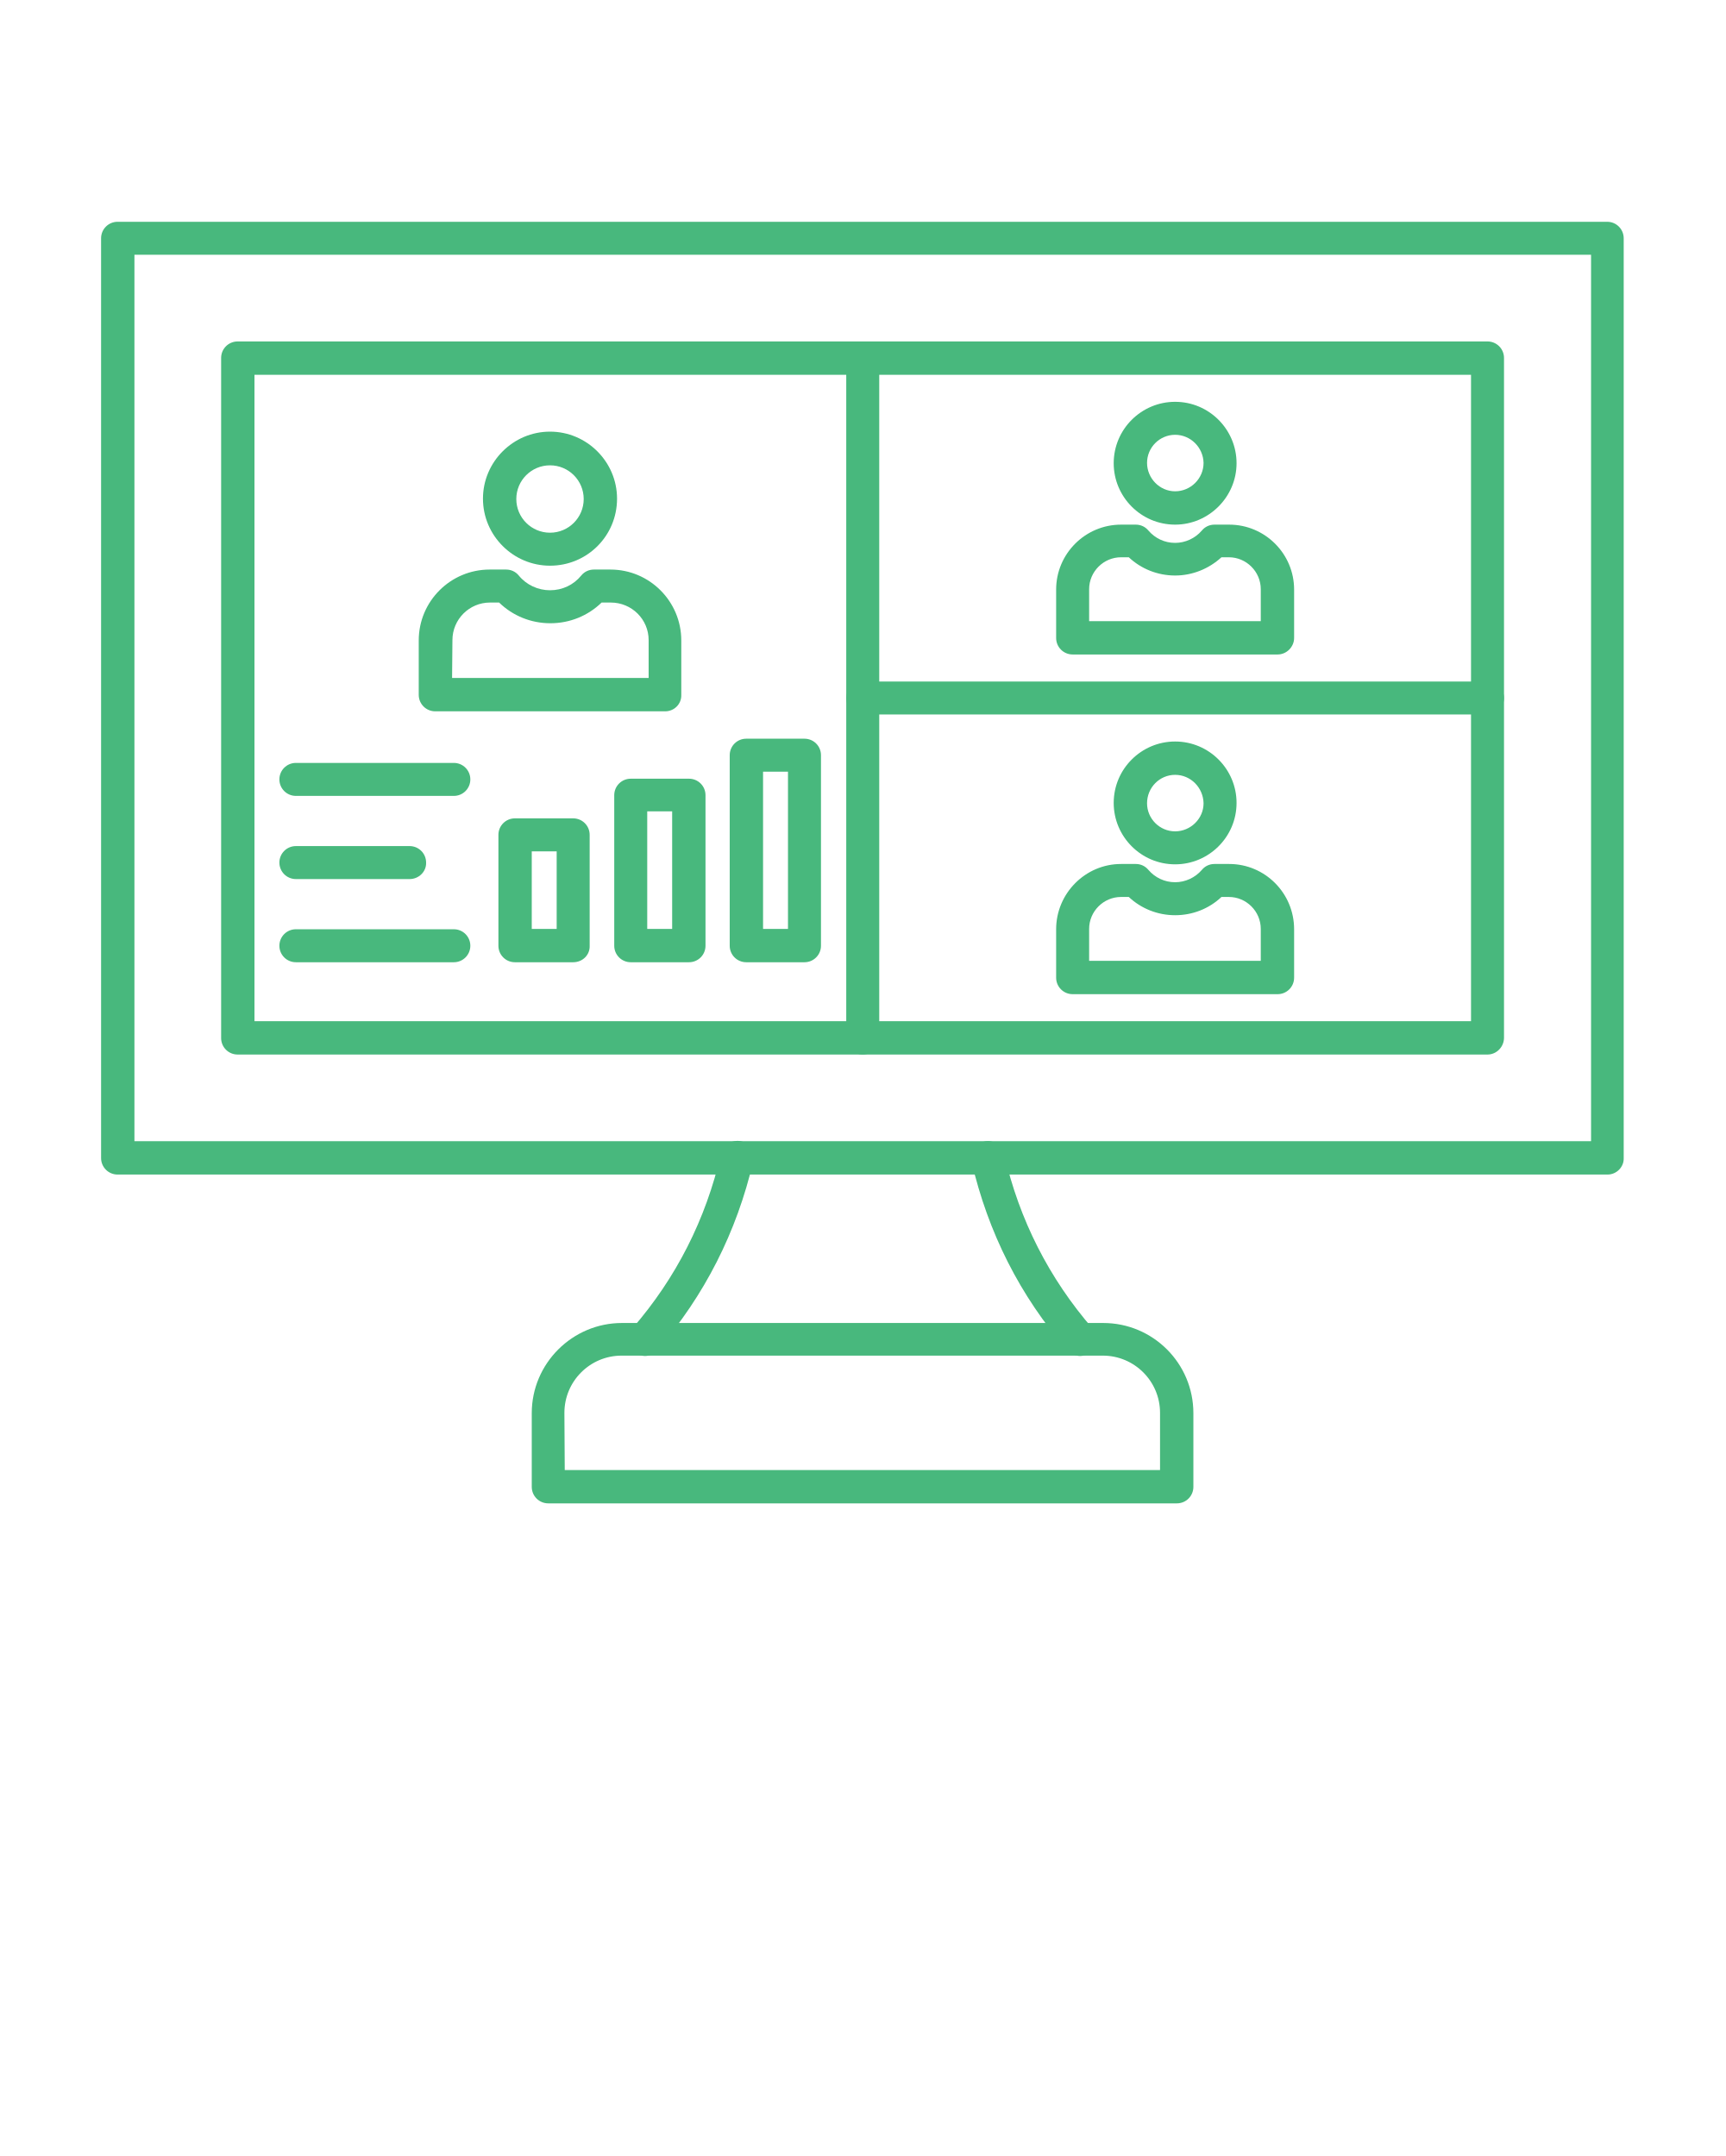
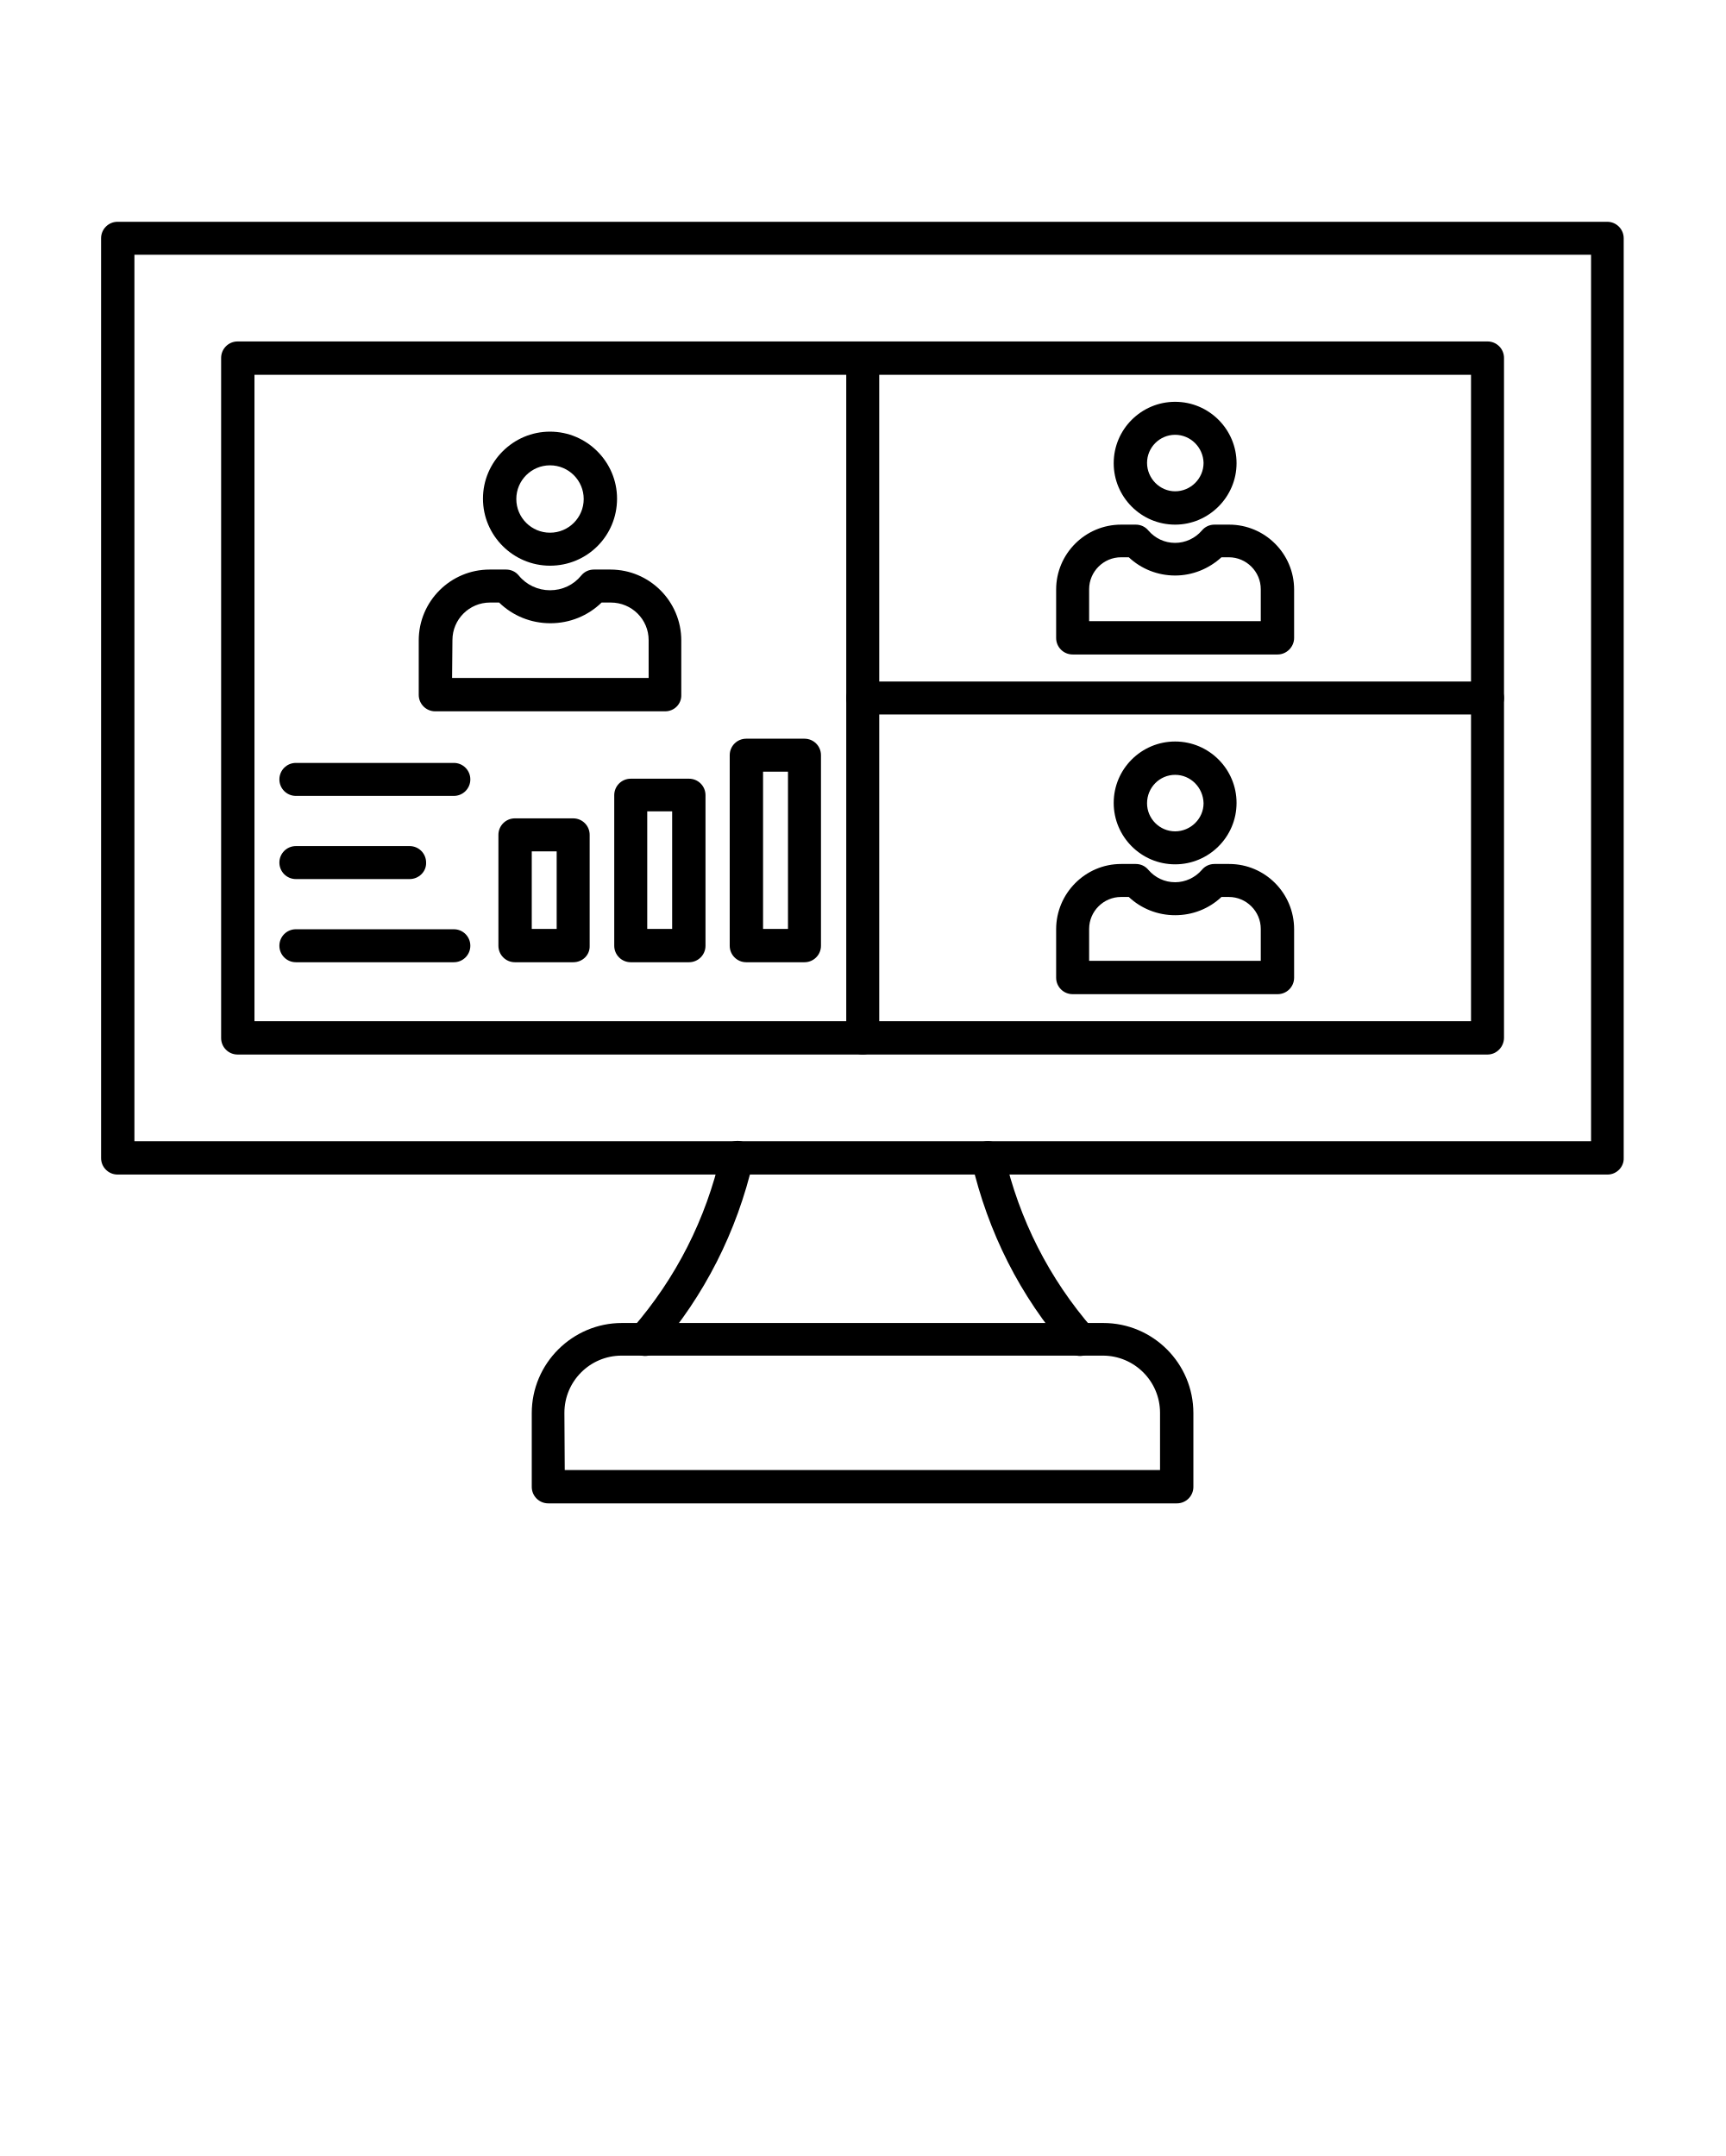
<svg xmlns="http://www.w3.org/2000/svg" version="1.1" x="0px" y="0px" viewBox="0 0 491.5 614.375" style="enable-background:new 0 0 491.5 491.5;" xml:space="preserve">
  <style type="text/css">
	.st0{fill-rule:evenodd;clip-rule:evenodd;}
</style>
  <g>
-     <path fill="#48b87d" class="st0" d="M38.3,325.2h415V72.6h-415L38.3,325.2L38.3,325.2z M458,334.7H33.5c-2.6,0-4.7-2.1-4.7-4.7l0-262.1   c0-2.6,2.1-4.7,4.7-4.7l424.4,0c2.6,0,4.7,2.1,4.7,4.7v262.1C462.7,332.5,460.6,334.7,458,334.7L458,334.7z" />
-     <path fill="#48b87d" class="st0" d="M72.5,291h346.6V106.8H72.5C72.5,106.8,72.5,291,72.5,291z M423.8,300.5H67.7c-2.6,0-4.7-2.1-4.7-4.7L63,102   c0-2.6,2.1-4.7,4.7-4.7h356.1c2.6,0,4.7,2.1,4.7,4.7l0,193.7C428.5,298.3,426.4,300.5,423.8,300.5L423.8,300.5z" />
-     <path fill="#48b87d" class="st0" d="M160.9,418.9h169.6v-16.3c0-9-7.3-16.3-16.3-16.3l-137.1,0c-9,0-16.3,7.3-16.3,16.3L160.9,418.9L160.9,418.9z    M335.3,428.4H156.2c-2.6,0-4.7-2.1-4.7-4.7l0-21c0-14.2,11.6-25.7,25.7-25.7h137.1c14.2,0,25.7,11.5,25.7,25.7l0,21   C340,426.3,337.9,428.4,335.3,428.4L335.3,428.4z" />
-     <path fill="#48b87d" class="st0" d="M183.8,386.4c-1.1,0-2.2-0.4-3.1-1.2c-2-1.7-2.2-4.7-0.5-6.7c12.4-14.3,20.9-31,25.2-49.7   c0.6-2.5,3.1-4.1,5.7-3.6c2.5,0.6,4.1,3.1,3.5,5.7c-4.7,20.2-13.9,38.3-27.3,53.8C186.5,385.8,185.1,386.4,183.8,386.4L183.8,386.4   z" />
-     <path fill="#48b87d" class="st0" d="M307.7,386.4c-1.3,0-2.6-0.6-3.6-1.6c-13.5-15.5-22.6-33.6-27.3-53.8c-0.6-2.5,1-5.1,3.6-5.7   c2.5-0.6,5.1,1,5.7,3.6c4.3,18.7,12.8,35.4,25.2,49.7c1.7,2,1.5,5-0.5,6.7C309.9,386,308.8,386.4,307.7,386.4z" />
-     <path fill="#48b87d" class="st0" d="M334.8,123.9c-4.4,0-8,3.6-8,8c0,4.4,3.6,8.1,8,8.1c4.4,0,8.1-3.6,8.1-8.1   C342.8,127.5,339.2,123.9,334.8,123.9z M334.8,149.5c-9.7,0-17.5-7.9-17.5-17.5c0-9.7,7.9-17.5,17.5-17.5c9.7,0,17.5,7.9,17.5,17.5   C352.3,141.6,344.4,149.5,334.8,149.5z" />
-     <path fill="#48b87d" class="st0" d="M310.3,177h48.9v-9.1c0-5-4.1-9.1-9.1-9.1l-2.1,0c-3.6,3.3-8.3,5.2-13.2,5.2c-5,0-9.7-1.9-13.2-5.2l-2.2,0   c-5,0-9.1,4.1-9.1,9.1L310.3,177L310.3,177z M364,186.5h-58.4c-2.6,0-4.7-2.1-4.7-4.7l0-13.8c0-10.2,8.3-18.5,18.5-18.5l4.2,0   c1.4,0,2.7,0.6,3.6,1.7c1.9,2.2,4.6,3.5,7.6,3.5c2.9,0,5.7-1.3,7.6-3.5c0.9-1.1,2.2-1.7,3.6-1.7l4.2,0c10.2,0,18.5,8.3,18.5,18.5   v13.8C368.7,184.3,366.6,186.5,364,186.5L364,186.5z" />
-     <path fill="#48b87d" class="st0" d="M334.8,220.8c-4.4,0-8,3.6-8,8.1c0,4.4,3.6,8,8,8c4.4,0,8.1-3.6,8.1-8C342.8,224.4,339.2,220.8,334.8,220.8z    M334.8,246.3c-9.7,0-17.5-7.9-17.5-17.5c0-9.7,7.9-17.5,17.5-17.5c9.7,0,17.5,7.9,17.5,17.5C352.3,238.5,344.4,246.3,334.8,246.3z   " />
-     <path fill="#48b87d" class="st0" d="M310.3,273.8h48.9v-9.1c0-5-4.1-9.1-9.1-9.1l-2.1,0c-3.6,3.4-8.3,5.2-13.2,5.2c-5,0-9.7-1.9-13.2-5.2l-2.2,0   c-5,0-9.1,4.1-9.1,9.1L310.3,273.8L310.3,273.8z M364,283.3h-58.4c-2.6,0-4.7-2.1-4.7-4.7l0-13.8c0-10.2,8.3-18.6,18.5-18.6l4.2,0   c1.4,0,2.7,0.6,3.6,1.7c1.9,2.2,4.6,3.5,7.6,3.5c2.9,0,5.7-1.3,7.6-3.5c0.9-1.1,2.2-1.7,3.6-1.7l4.2,0c10.2,0,18.5,8.3,18.5,18.6   v13.8C368.7,281.2,366.6,283.3,364,283.3L364,283.3z" />
-     <path fill="#48b87d" class="st0" d="M245.8,300.5c-2.6,0-4.7-2.1-4.7-4.7l0-193.7c0-2.6,2.1-4.7,4.7-4.7c2.6,0,4.7,2.1,4.7,4.7l0,193.7   C250.5,298.3,248.4,300.5,245.8,300.5z" />
-     <path fill="#48b87d" class="st0" d="M423.8,203.6h-178c-2.6,0-4.7-2.1-4.7-4.7c0-2.6,2.1-4.7,4.7-4.7l178,0c2.6,0,4.7,2.1,4.7,4.7   C428.5,201.5,426.4,203.6,423.8,203.6z" />
-     <path fill="#48b87d" class="st0" d="M156.7,132.6c-5.3,0-9.6,4.3-9.6,9.6c0,5.3,4.3,9.6,9.6,9.6c5.3,0,9.6-4.3,9.6-9.6   C166.3,136.9,162,132.6,156.7,132.6L156.7,132.6z M156.7,161.2c-10.5,0-19.1-8.6-19.1-19.1c0-10.5,8.6-19.1,19.1-19.1   c10.5,0,19.1,8.6,19.1,19.1C175.8,152.7,167.3,161.2,156.7,161.2z" />
-     <path fill="#48b87d" class="st0" d="M128.8,193.2h56v-10.8c0-5.9-4.8-10.7-10.8-10.7l-2.6,0c-3.9,3.8-9.1,5.9-14.6,5.9c-5.5,0-10.7-2.1-14.6-5.9   l-2.6,0c-5.9,0-10.7,4.8-10.7,10.7L128.8,193.2L128.8,193.2z M189.5,202.7H124c-2.6,0-4.7-2.1-4.7-4.7l0-15.5   c0-11.2,9.1-20.2,20.2-20.2l4.7,0c1.4,0,2.7,0.6,3.6,1.7c2.2,2.7,5.5,4.2,8.9,4.2c3.5,0,6.7-1.5,8.9-4.2c0.9-1.1,2.2-1.7,3.6-1.7   l4.7,0c11.2,0,20.2,9.1,20.2,20.2l0,15.5C194.2,200.6,192.1,202.7,189.5,202.7z" />
-     <path fill="#48b87d" class="st0" d="M129.3,226.8h-45c-2.6,0-4.7-2.1-4.7-4.7c0-2.6,2.1-4.7,4.7-4.7h45c2.6,0,4.7,2.1,4.7,4.7   C134,224.7,131.9,226.8,129.3,226.8z" />
-     <path fill="#48b87d" class="st0" d="M116.7,250.5H84.3c-2.6,0-4.7-2.1-4.7-4.7c0-2.6,2.1-4.7,4.7-4.7l32.4,0c2.6,0,4.7,2.1,4.7,4.7   C121.5,248.4,119.3,250.5,116.7,250.5L116.7,250.5z" />
-     <path fill="#48b87d" class="st0" d="M129.3,274.2h-45c-2.6,0-4.7-2.1-4.7-4.7c0-2.6,2.1-4.7,4.7-4.7l45,0c2.6,0,4.7,2.1,4.7,4.7   C134,272.1,131.9,274.2,129.3,274.2z" />
-     <path fill="#48b87d" class="st0" d="M151.5,264.7h7.1v-22.1h-7.1V264.7z M163.3,274.2h-16.6c-2.6,0-4.7-2.1-4.7-4.7l0-31.6c0-2.6,2.1-4.7,4.7-4.7   l16.6,0c2.6,0,4.7,2.1,4.7,4.7l0,31.6C168.1,272.1,166,274.2,163.3,274.2L163.3,274.2z" />
-     <path fill="#48b87d" class="st0" d="M184.4,264.7h7.1v-33.5h-7.1V264.7z M196.3,274.2h-16.6c-2.6,0-4.7-2.1-4.7-4.7l0-42.9c0-2.6,2.1-4.7,4.7-4.7   h16.6c2.6,0,4.7,2.1,4.7,4.7l0,42.9C201,272.1,198.9,274.2,196.3,274.2z" />
-     <path fill="#48b87d" class="st0" d="M217.4,264.7h7.1v-44.8h-7.1V264.7z M229.2,274.2h-16.6c-2.6,0-4.7-2.1-4.7-4.7l0-54.3c0-2.6,2.1-4.7,4.7-4.7   l16.6,0c2.6,0,4.7,2.1,4.7,4.7l0,54.3C233.9,272.1,231.8,274.2,229.2,274.2z" />
+     <path class="st0" d="M38.3,325.2h415V72.6h-415L38.3,325.2L38.3,325.2z M458,334.7H33.5c-2.6,0-4.7-2.1-4.7-4.7l0-262.1   c0-2.6,2.1-4.7,4.7-4.7l424.4,0c2.6,0,4.7,2.1,4.7,4.7v262.1C462.7,332.5,460.6,334.7,458,334.7L458,334.7z" />
+     <path class="st0" d="M72.5,291h346.6V106.8H72.5C72.5,106.8,72.5,291,72.5,291z M423.8,300.5H67.7c-2.6,0-4.7-2.1-4.7-4.7L63,102   c0-2.6,2.1-4.7,4.7-4.7h356.1c2.6,0,4.7,2.1,4.7,4.7l0,193.7C428.5,298.3,426.4,300.5,423.8,300.5L423.8,300.5z" />
+     <path class="st0" d="M160.9,418.9h169.6v-16.3c0-9-7.3-16.3-16.3-16.3l-137.1,0c-9,0-16.3,7.3-16.3,16.3L160.9,418.9L160.9,418.9z    M335.3,428.4H156.2c-2.6,0-4.7-2.1-4.7-4.7l0-21c0-14.2,11.6-25.7,25.7-25.7h137.1c14.2,0,25.7,11.5,25.7,25.7l0,21   C340,426.3,337.9,428.4,335.3,428.4L335.3,428.4z" />
+     <path class="st0" d="M183.8,386.4c-1.1,0-2.2-0.4-3.1-1.2c-2-1.7-2.2-4.7-0.5-6.7c12.4-14.3,20.9-31,25.2-49.7   c0.6-2.5,3.1-4.1,5.7-3.6c2.5,0.6,4.1,3.1,3.5,5.7c-4.7,20.2-13.9,38.3-27.3,53.8C186.5,385.8,185.1,386.4,183.8,386.4L183.8,386.4   z" />
+     <path class="st0" d="M307.7,386.4c-1.3,0-2.6-0.6-3.6-1.6c-13.5-15.5-22.6-33.6-27.3-53.8c-0.6-2.5,1-5.1,3.6-5.7   c2.5-0.6,5.1,1,5.7,3.6c4.3,18.7,12.8,35.4,25.2,49.7c1.7,2,1.5,5-0.5,6.7C309.9,386,308.8,386.4,307.7,386.4z" />
+     <path class="st0" d="M334.8,123.9c-4.4,0-8,3.6-8,8c0,4.4,3.6,8.1,8,8.1c4.4,0,8.1-3.6,8.1-8.1   C342.8,127.5,339.2,123.9,334.8,123.9z M334.8,149.5c-9.7,0-17.5-7.9-17.5-17.5c0-9.7,7.9-17.5,17.5-17.5c9.7,0,17.5,7.9,17.5,17.5   C352.3,141.6,344.4,149.5,334.8,149.5z" />
+     <path class="st0" d="M310.3,177h48.9v-9.1c0-5-4.1-9.1-9.1-9.1l-2.1,0c-3.6,3.3-8.3,5.2-13.2,5.2c-5,0-9.7-1.9-13.2-5.2l-2.2,0   c-5,0-9.1,4.1-9.1,9.1L310.3,177L310.3,177z M364,186.5h-58.4c-2.6,0-4.7-2.1-4.7-4.7l0-13.8c0-10.2,8.3-18.5,18.5-18.5l4.2,0   c1.4,0,2.7,0.6,3.6,1.7c1.9,2.2,4.6,3.5,7.6,3.5c2.9,0,5.7-1.3,7.6-3.5c0.9-1.1,2.2-1.7,3.6-1.7l4.2,0c10.2,0,18.5,8.3,18.5,18.5   v13.8C368.7,184.3,366.6,186.5,364,186.5L364,186.5z" />
+     <path class="st0" d="M334.8,220.8c-4.4,0-8,3.6-8,8.1c0,4.4,3.6,8,8,8c4.4,0,8.1-3.6,8.1-8C342.8,224.4,339.2,220.8,334.8,220.8z    M334.8,246.3c-9.7,0-17.5-7.9-17.5-17.5c0-9.7,7.9-17.5,17.5-17.5c9.7,0,17.5,7.9,17.5,17.5C352.3,238.5,344.4,246.3,334.8,246.3z   " />
+     <path class="st0" d="M310.3,273.8h48.9v-9.1c0-5-4.1-9.1-9.1-9.1l-2.1,0c-3.6,3.4-8.3,5.2-13.2,5.2c-5,0-9.7-1.9-13.2-5.2l-2.2,0   c-5,0-9.1,4.1-9.1,9.1L310.3,273.8L310.3,273.8z M364,283.3h-58.4c-2.6,0-4.7-2.1-4.7-4.7l0-13.8c0-10.2,8.3-18.6,18.5-18.6l4.2,0   c1.4,0,2.7,0.6,3.6,1.7c1.9,2.2,4.6,3.5,7.6,3.5c2.9,0,5.7-1.3,7.6-3.5c0.9-1.1,2.2-1.7,3.6-1.7l4.2,0c10.2,0,18.5,8.3,18.5,18.6   v13.8C368.7,281.2,366.6,283.3,364,283.3L364,283.3z" />
+     <path class="st0" d="M245.8,300.5c-2.6,0-4.7-2.1-4.7-4.7l0-193.7c0-2.6,2.1-4.7,4.7-4.7c2.6,0,4.7,2.1,4.7,4.7l0,193.7   C250.5,298.3,248.4,300.5,245.8,300.5z" />
+     <path class="st0" d="M423.8,203.6h-178c-2.6,0-4.7-2.1-4.7-4.7c0-2.6,2.1-4.7,4.7-4.7l178,0c2.6,0,4.7,2.1,4.7,4.7   C428.5,201.5,426.4,203.6,423.8,203.6z" />
+     <path class="st0" d="M156.7,132.6c-5.3,0-9.6,4.3-9.6,9.6c0,5.3,4.3,9.6,9.6,9.6c5.3,0,9.6-4.3,9.6-9.6   C166.3,136.9,162,132.6,156.7,132.6L156.7,132.6z M156.7,161.2c-10.5,0-19.1-8.6-19.1-19.1c0-10.5,8.6-19.1,19.1-19.1   c10.5,0,19.1,8.6,19.1,19.1C175.8,152.7,167.3,161.2,156.7,161.2z" />
+     <path class="st0" d="M128.8,193.2h56v-10.8c0-5.9-4.8-10.7-10.8-10.7l-2.6,0c-3.9,3.8-9.1,5.9-14.6,5.9c-5.5,0-10.7-2.1-14.6-5.9   l-2.6,0c-5.9,0-10.7,4.8-10.7,10.7L128.8,193.2L128.8,193.2z M189.5,202.7H124c-2.6,0-4.7-2.1-4.7-4.7l0-15.5   c0-11.2,9.1-20.2,20.2-20.2l4.7,0c1.4,0,2.7,0.6,3.6,1.7c2.2,2.7,5.5,4.2,8.9,4.2c3.5,0,6.7-1.5,8.9-4.2c0.9-1.1,2.2-1.7,3.6-1.7   l4.7,0c11.2,0,20.2,9.1,20.2,20.2l0,15.5C194.2,200.6,192.1,202.7,189.5,202.7z" />
+     <path class="st0" d="M129.3,226.8h-45c-2.6,0-4.7-2.1-4.7-4.7c0-2.6,2.1-4.7,4.7-4.7h45c2.6,0,4.7,2.1,4.7,4.7   C134,224.7,131.9,226.8,129.3,226.8z" />
+     <path class="st0" d="M116.7,250.5H84.3c-2.6,0-4.7-2.1-4.7-4.7c0-2.6,2.1-4.7,4.7-4.7l32.4,0c2.6,0,4.7,2.1,4.7,4.7   C121.5,248.4,119.3,250.5,116.7,250.5L116.7,250.5z" />
+     <path class="st0" d="M129.3,274.2h-45c-2.6,0-4.7-2.1-4.7-4.7c0-2.6,2.1-4.7,4.7-4.7l45,0c2.6,0,4.7,2.1,4.7,4.7   C134,272.1,131.9,274.2,129.3,274.2z" />
+     <path class="st0" d="M151.5,264.7h7.1v-22.1h-7.1V264.7z M163.3,274.2h-16.6c-2.6,0-4.7-2.1-4.7-4.7l0-31.6c0-2.6,2.1-4.7,4.7-4.7   l16.6,0c2.6,0,4.7,2.1,4.7,4.7l0,31.6C168.1,272.1,166,274.2,163.3,274.2L163.3,274.2z" />
+     <path class="st0" d="M184.4,264.7h7.1v-33.5h-7.1V264.7z M196.3,274.2h-16.6c-2.6,0-4.7-2.1-4.7-4.7l0-42.9c0-2.6,2.1-4.7,4.7-4.7   h16.6c2.6,0,4.7,2.1,4.7,4.7l0,42.9C201,272.1,198.9,274.2,196.3,274.2z" />
+     <path class="st0" d="M217.4,264.7h7.1v-44.8h-7.1V264.7z M229.2,274.2h-16.6c-2.6,0-4.7-2.1-4.7-4.7l0-54.3c0-2.6,2.1-4.7,4.7-4.7   l16.6,0c2.6,0,4.7,2.1,4.7,4.7l0,54.3C233.9,272.1,231.8,274.2,229.2,274.2z" />
  </g>
</svg>
